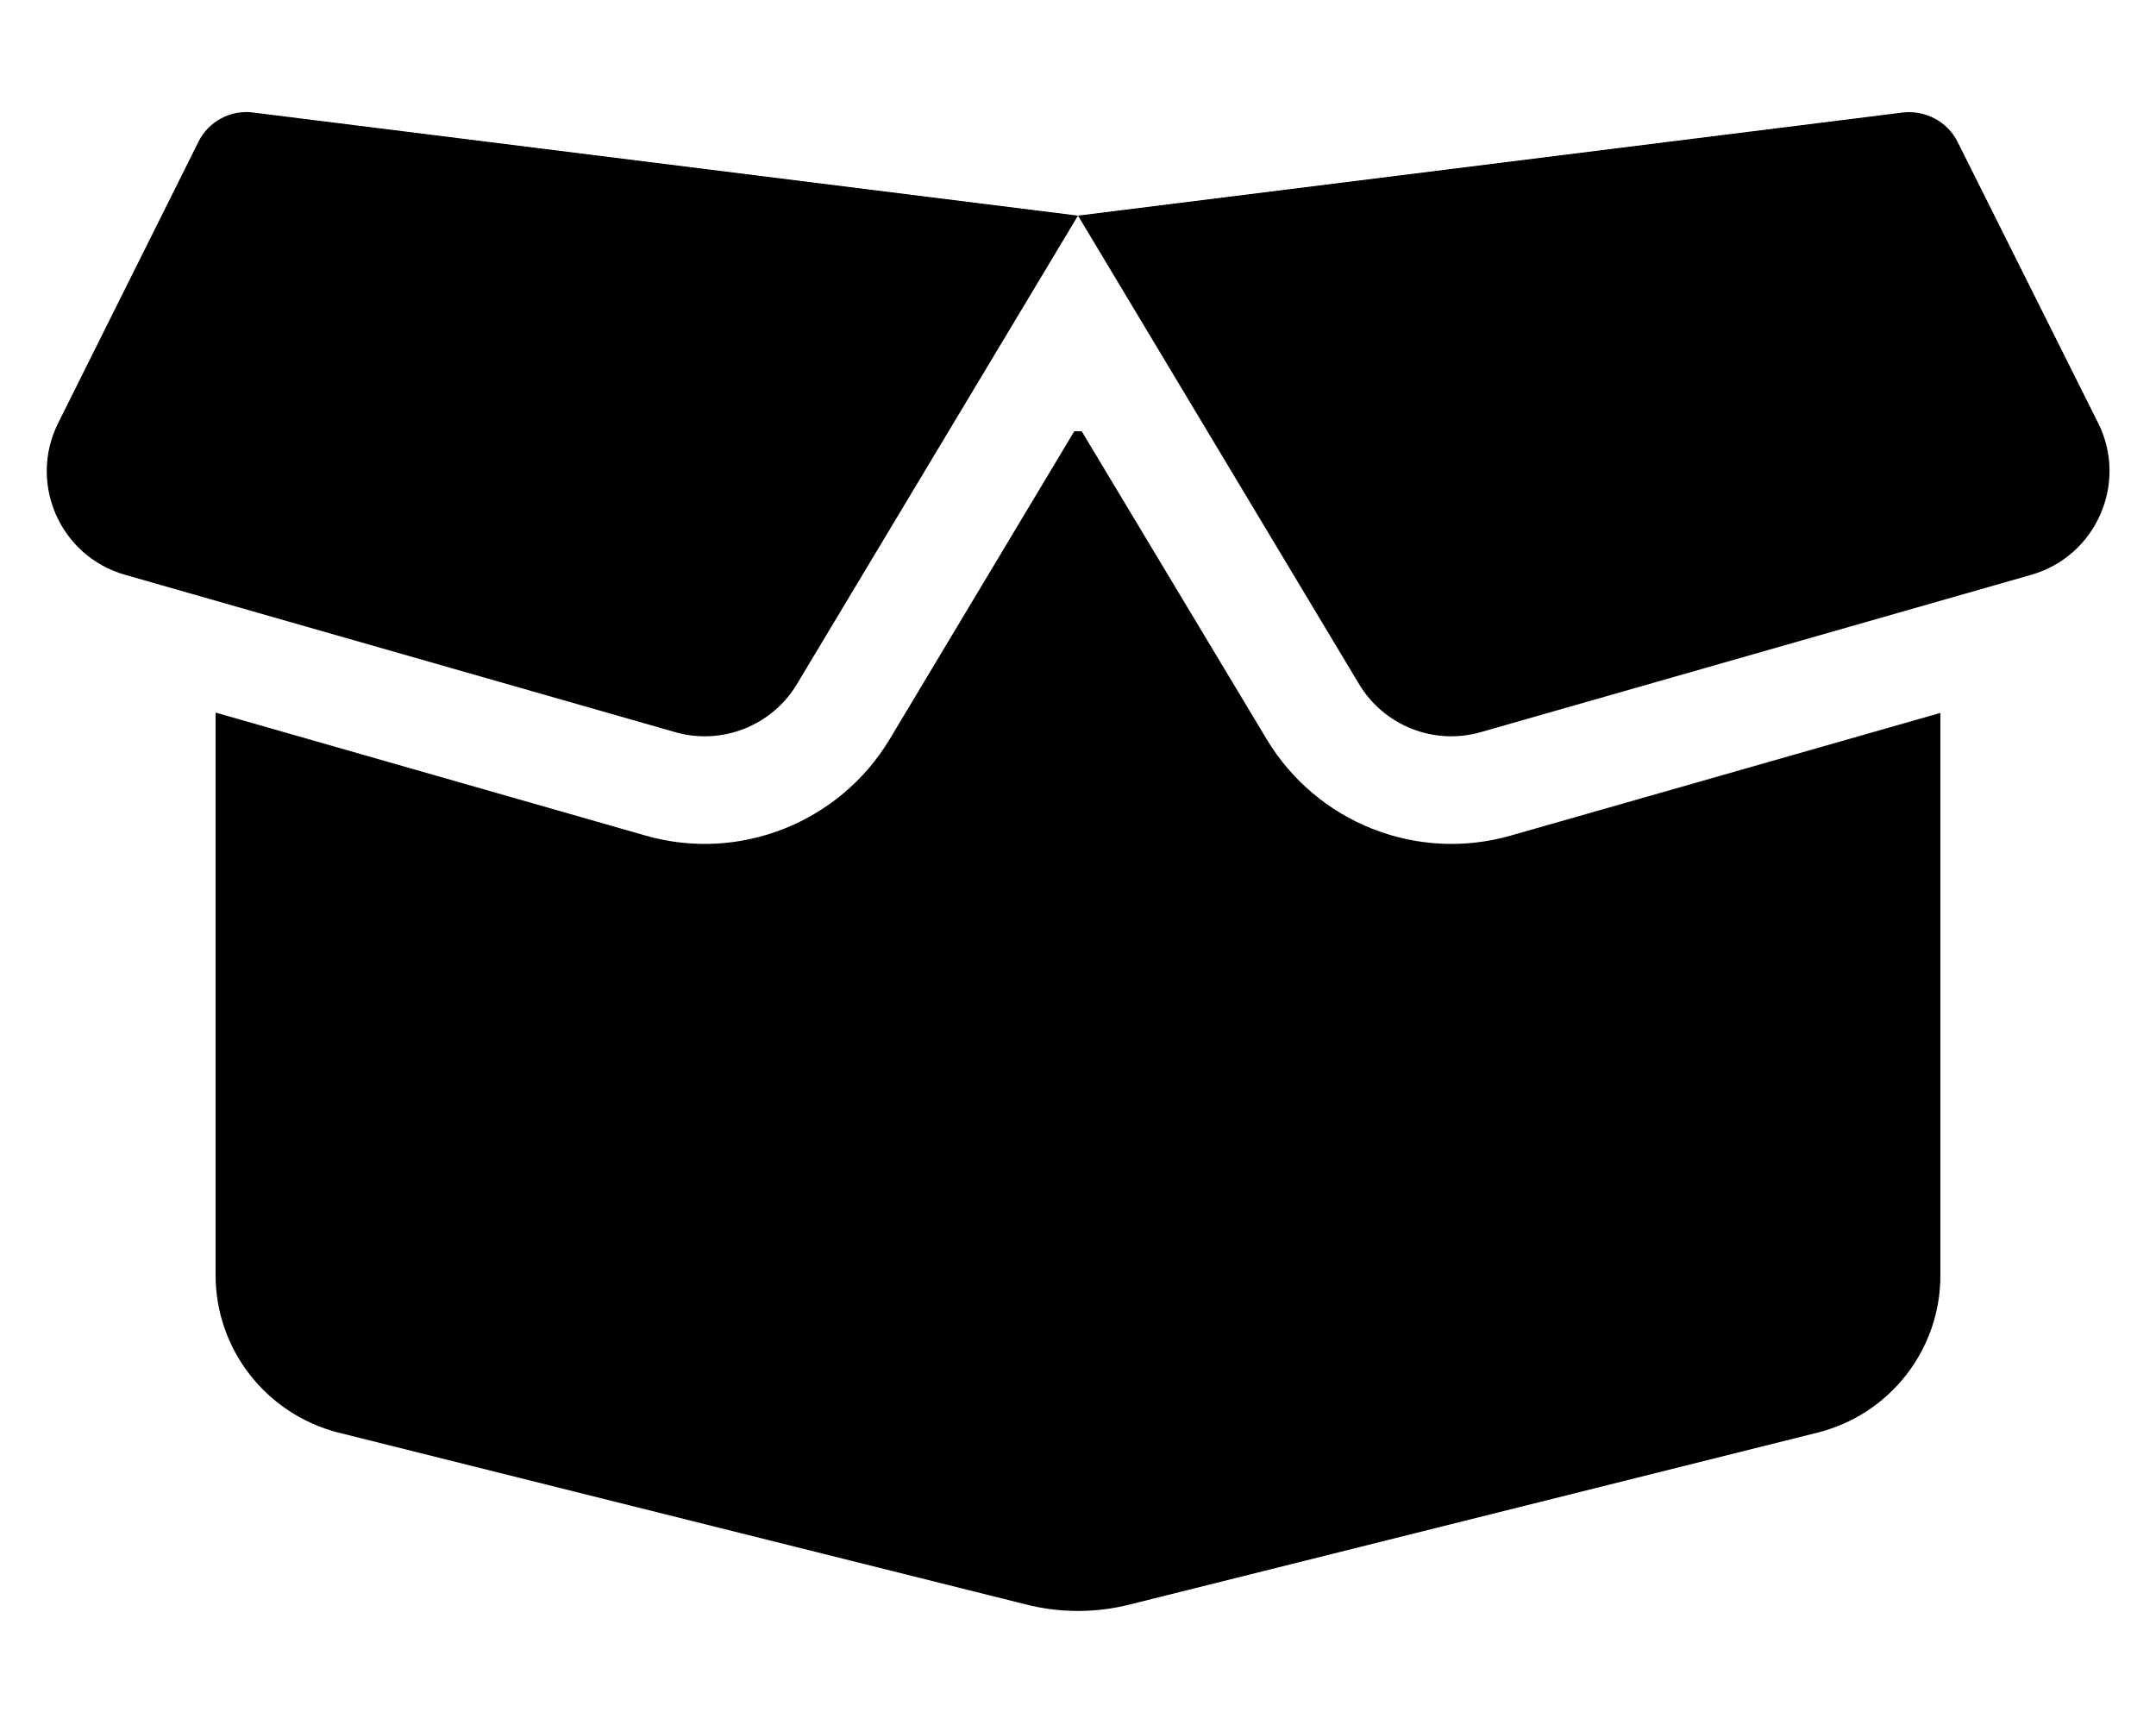
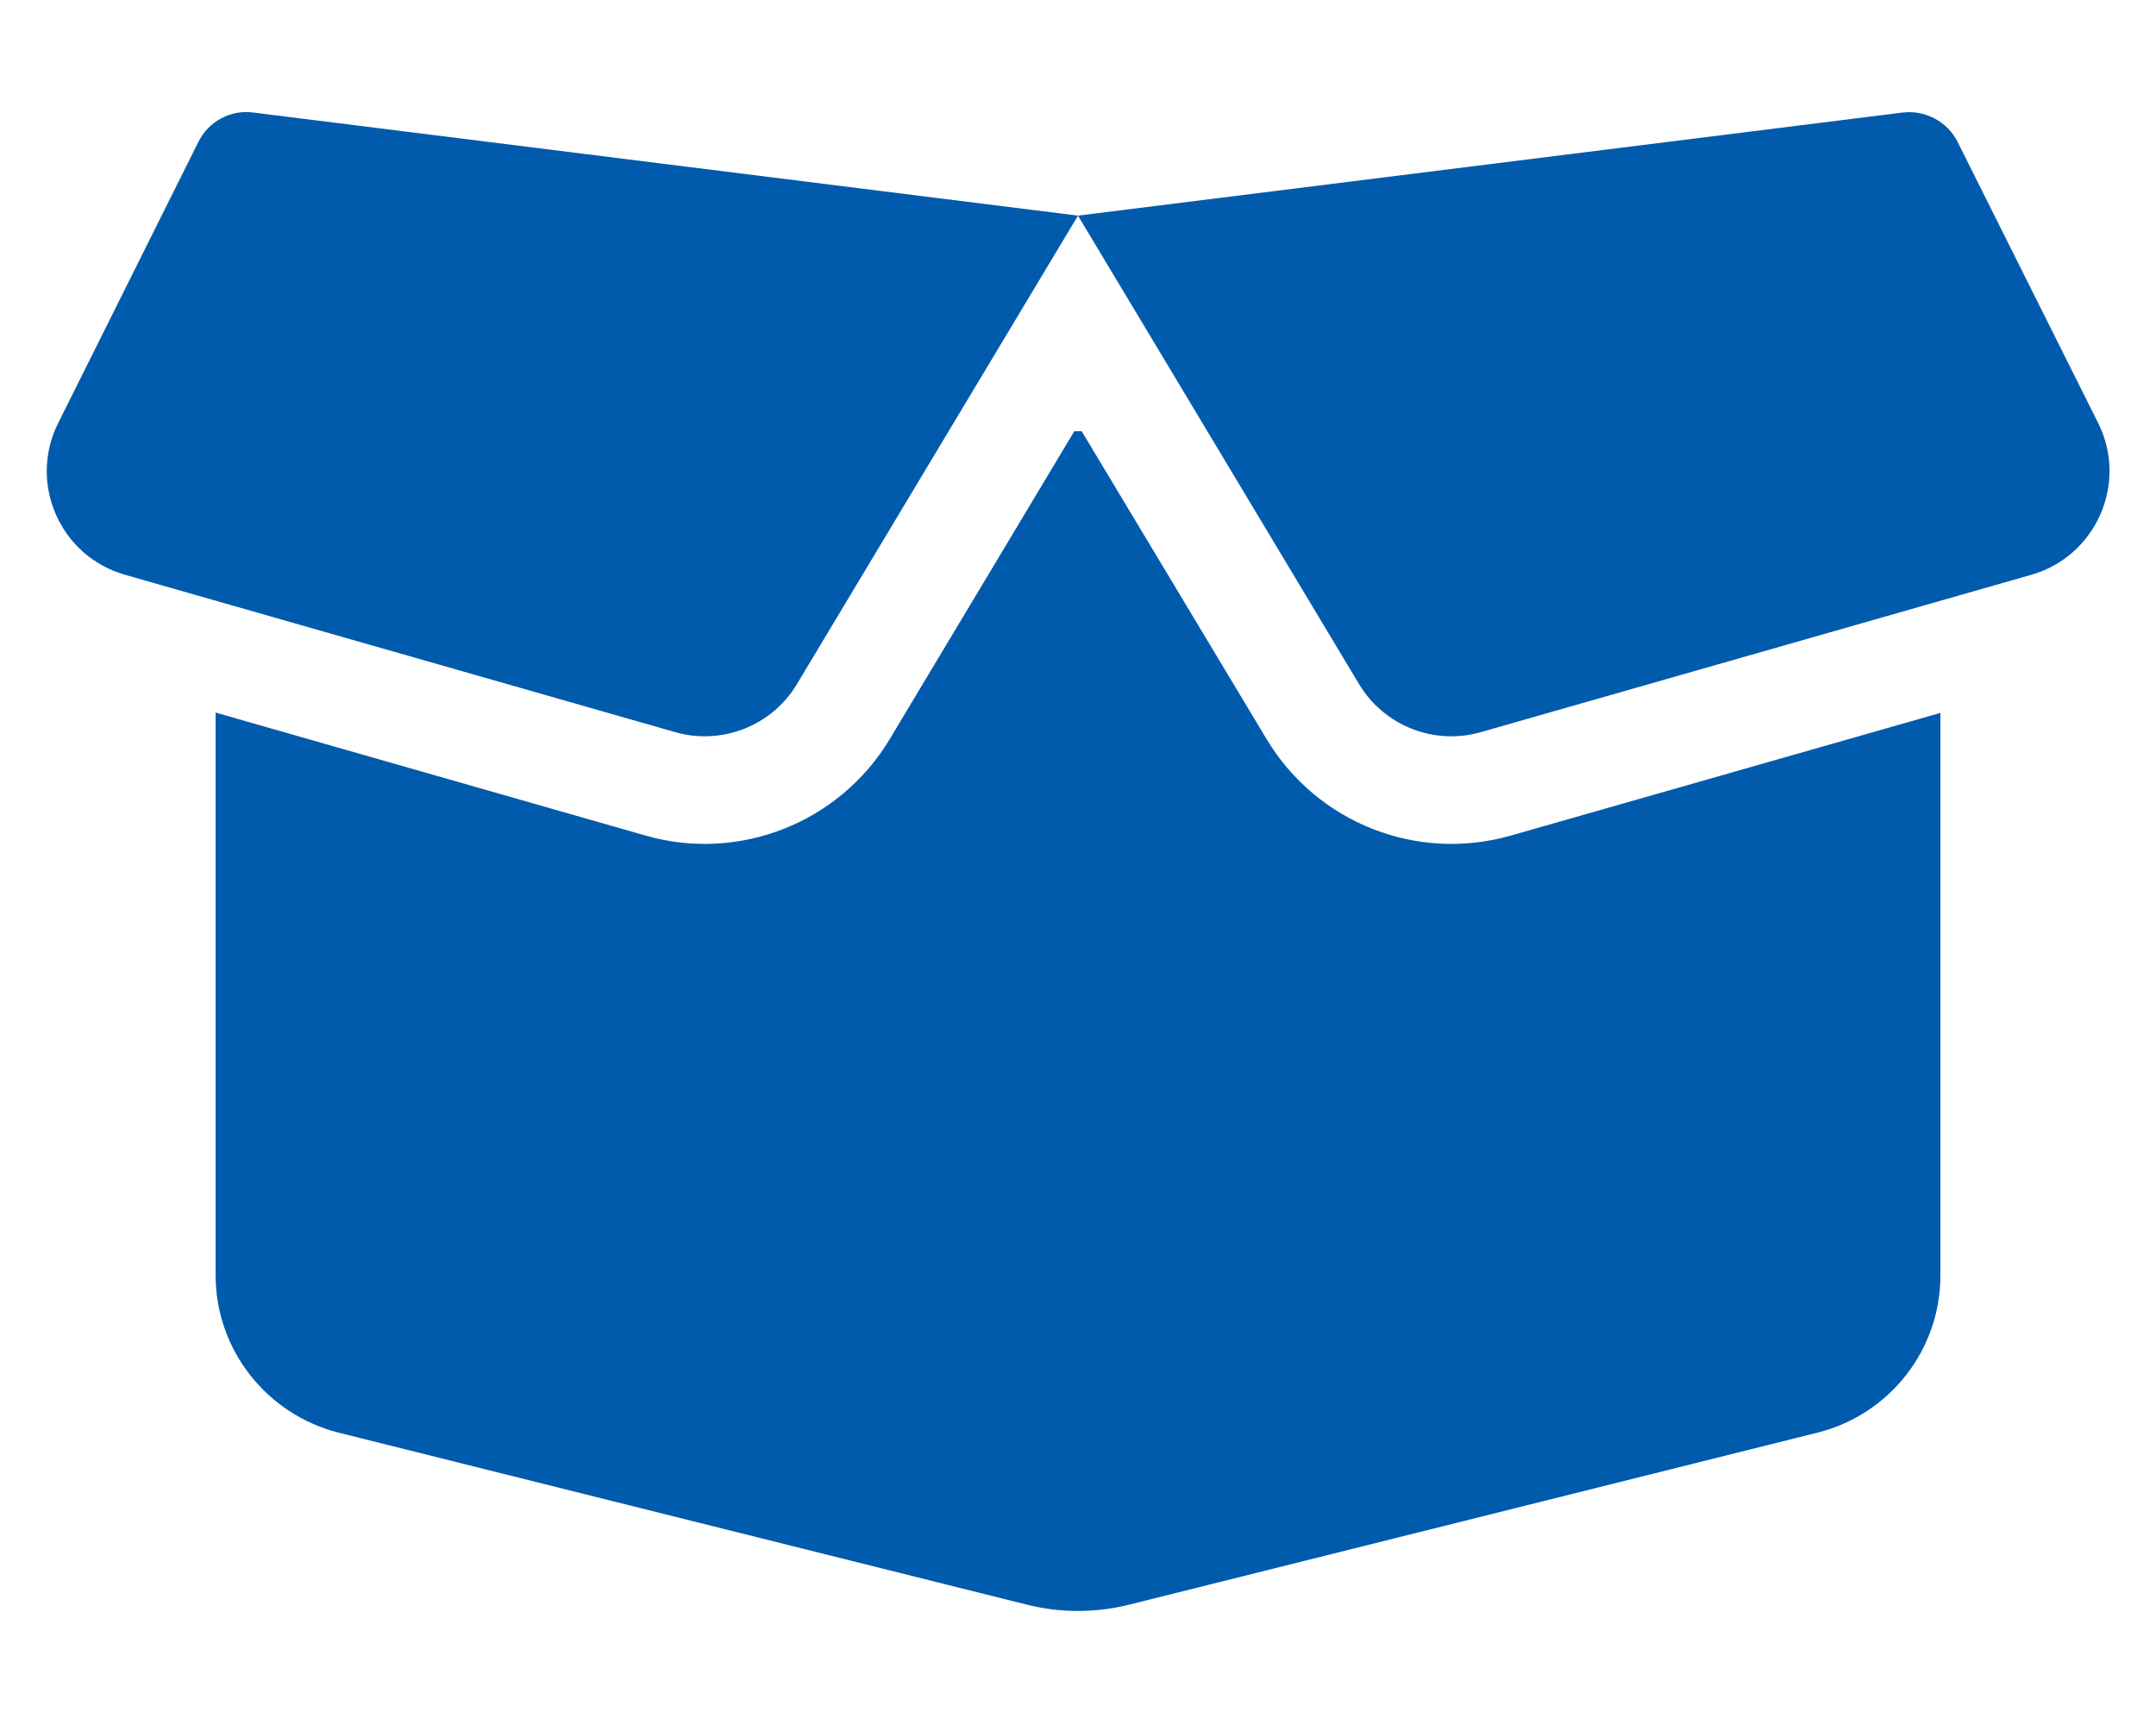
<svg xmlns="http://www.w3.org/2000/svg" viewBox="0 0 640 512">
-   <path d="M58.9 42.1c3-6.1 9.6-9.6 16.3-8.7L320 64 564.8 33.4c6.7-.8 13.3 2.7 16.3 8.7l41.7 83.4c9 17.9-.6 39.6-19.8 45.1L439.6 217.3c-13.9 4-28.8-1.9-36.2-14.3L320 64 236.6 203c-7.4 12.4-22.3 18.3-36.2 14.3L37.1 170.6c-19.3-5.5-28.8-27.2-19.8-45.1L58.9 42.1zM321.1 128l54.9 91.4c14.9 24.8 44.6 36.6 72.5 28.6L576 211.6l0 167c0 22-15 41.2-36.4 46.6l-204.1 51c-10.2 2.6-20.9 2.6-31 0l-204.1-51C79 419.7 64 400.5 64 378.5l0-167L191.6 248c27.8 8 57.6-3.8 72.5-28.6L318.9 128l2.2 0z" />
+   <path fill="#005bad" d="M58.9 42.1c3-6.1 9.6-9.6 16.3-8.7L320 64 564.8 33.4c6.7-.8 13.3 2.7 16.3 8.7l41.7 83.4c9 17.9-.6 39.6-19.8 45.1L439.6 217.3c-13.9 4-28.8-1.9-36.2-14.3L320 64 236.6 203c-7.4 12.4-22.3 18.3-36.2 14.3L37.1 170.6c-19.3-5.5-28.8-27.2-19.8-45.1L58.9 42.1zM321.1 128l54.9 91.4c14.9 24.8 44.6 36.6 72.5 28.6L576 211.6l0 167c0 22-15 41.2-36.4 46.6l-204.1 51c-10.2 2.6-20.9 2.6-31 0l-204.1-51C79 419.7 64 400.5 64 378.5l0-167L191.6 248c27.8 8 57.6-3.8 72.5-28.6L318.9 128l2.2 0z" />
</svg>
